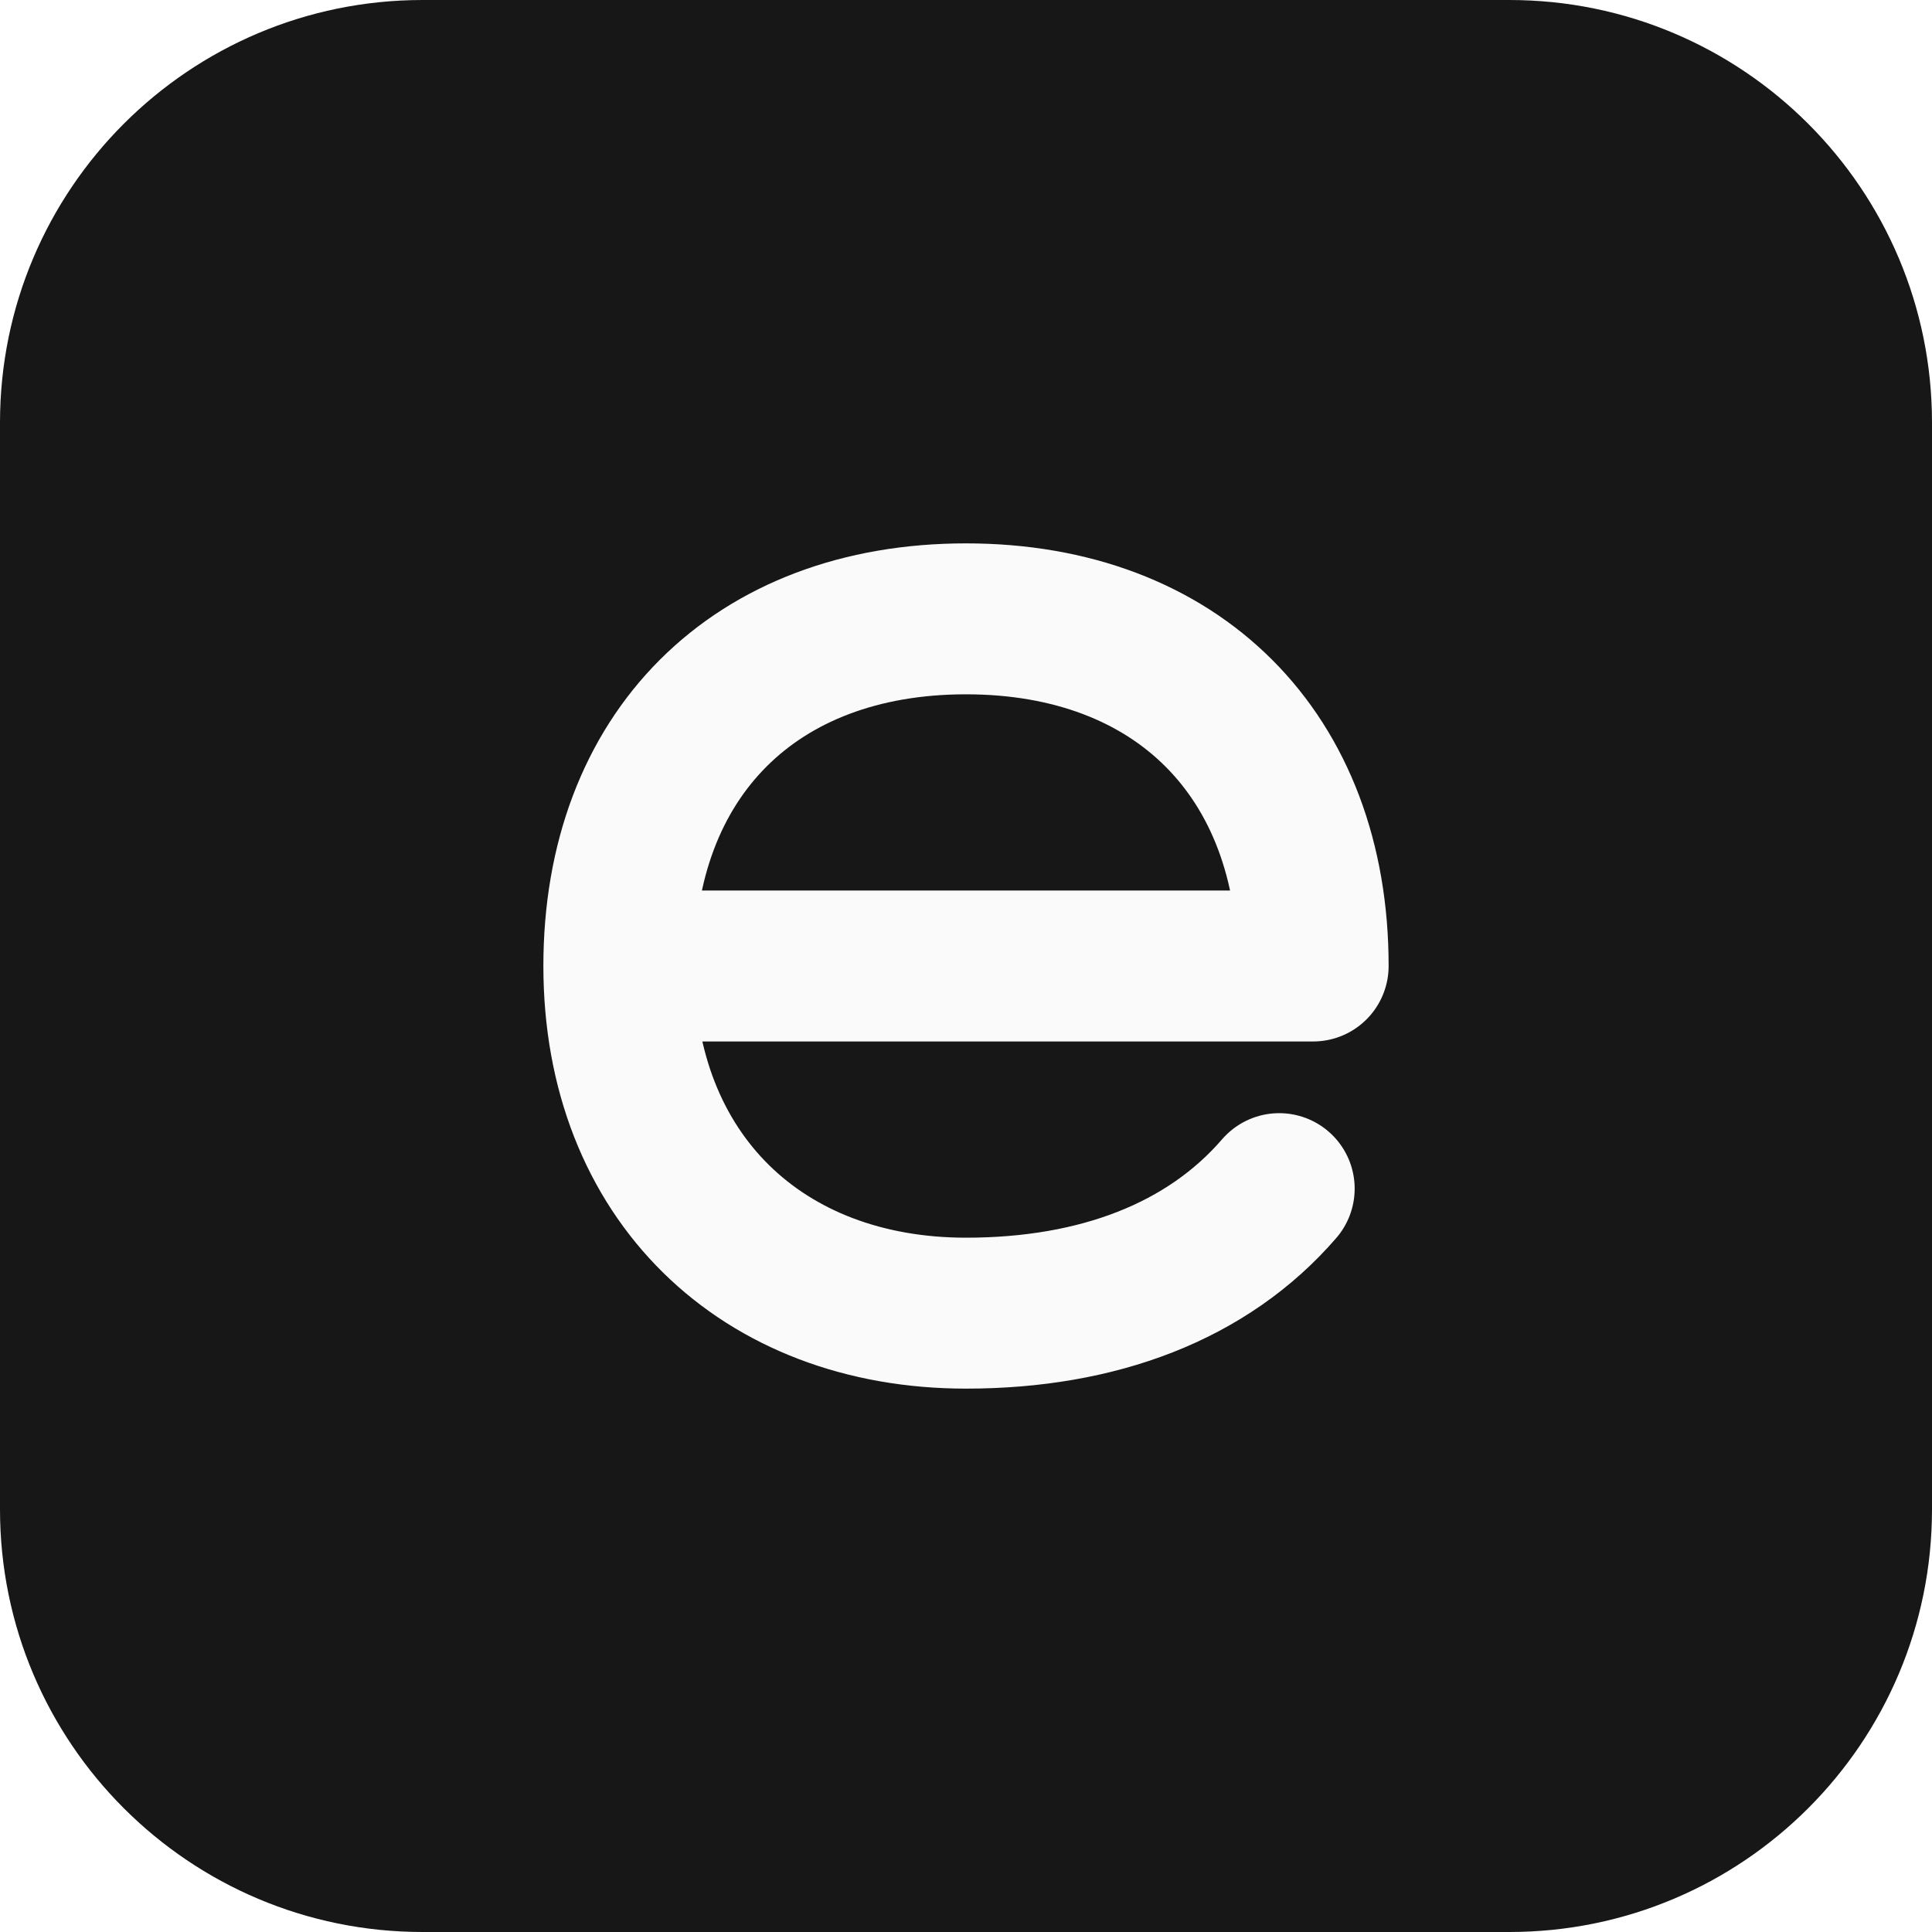
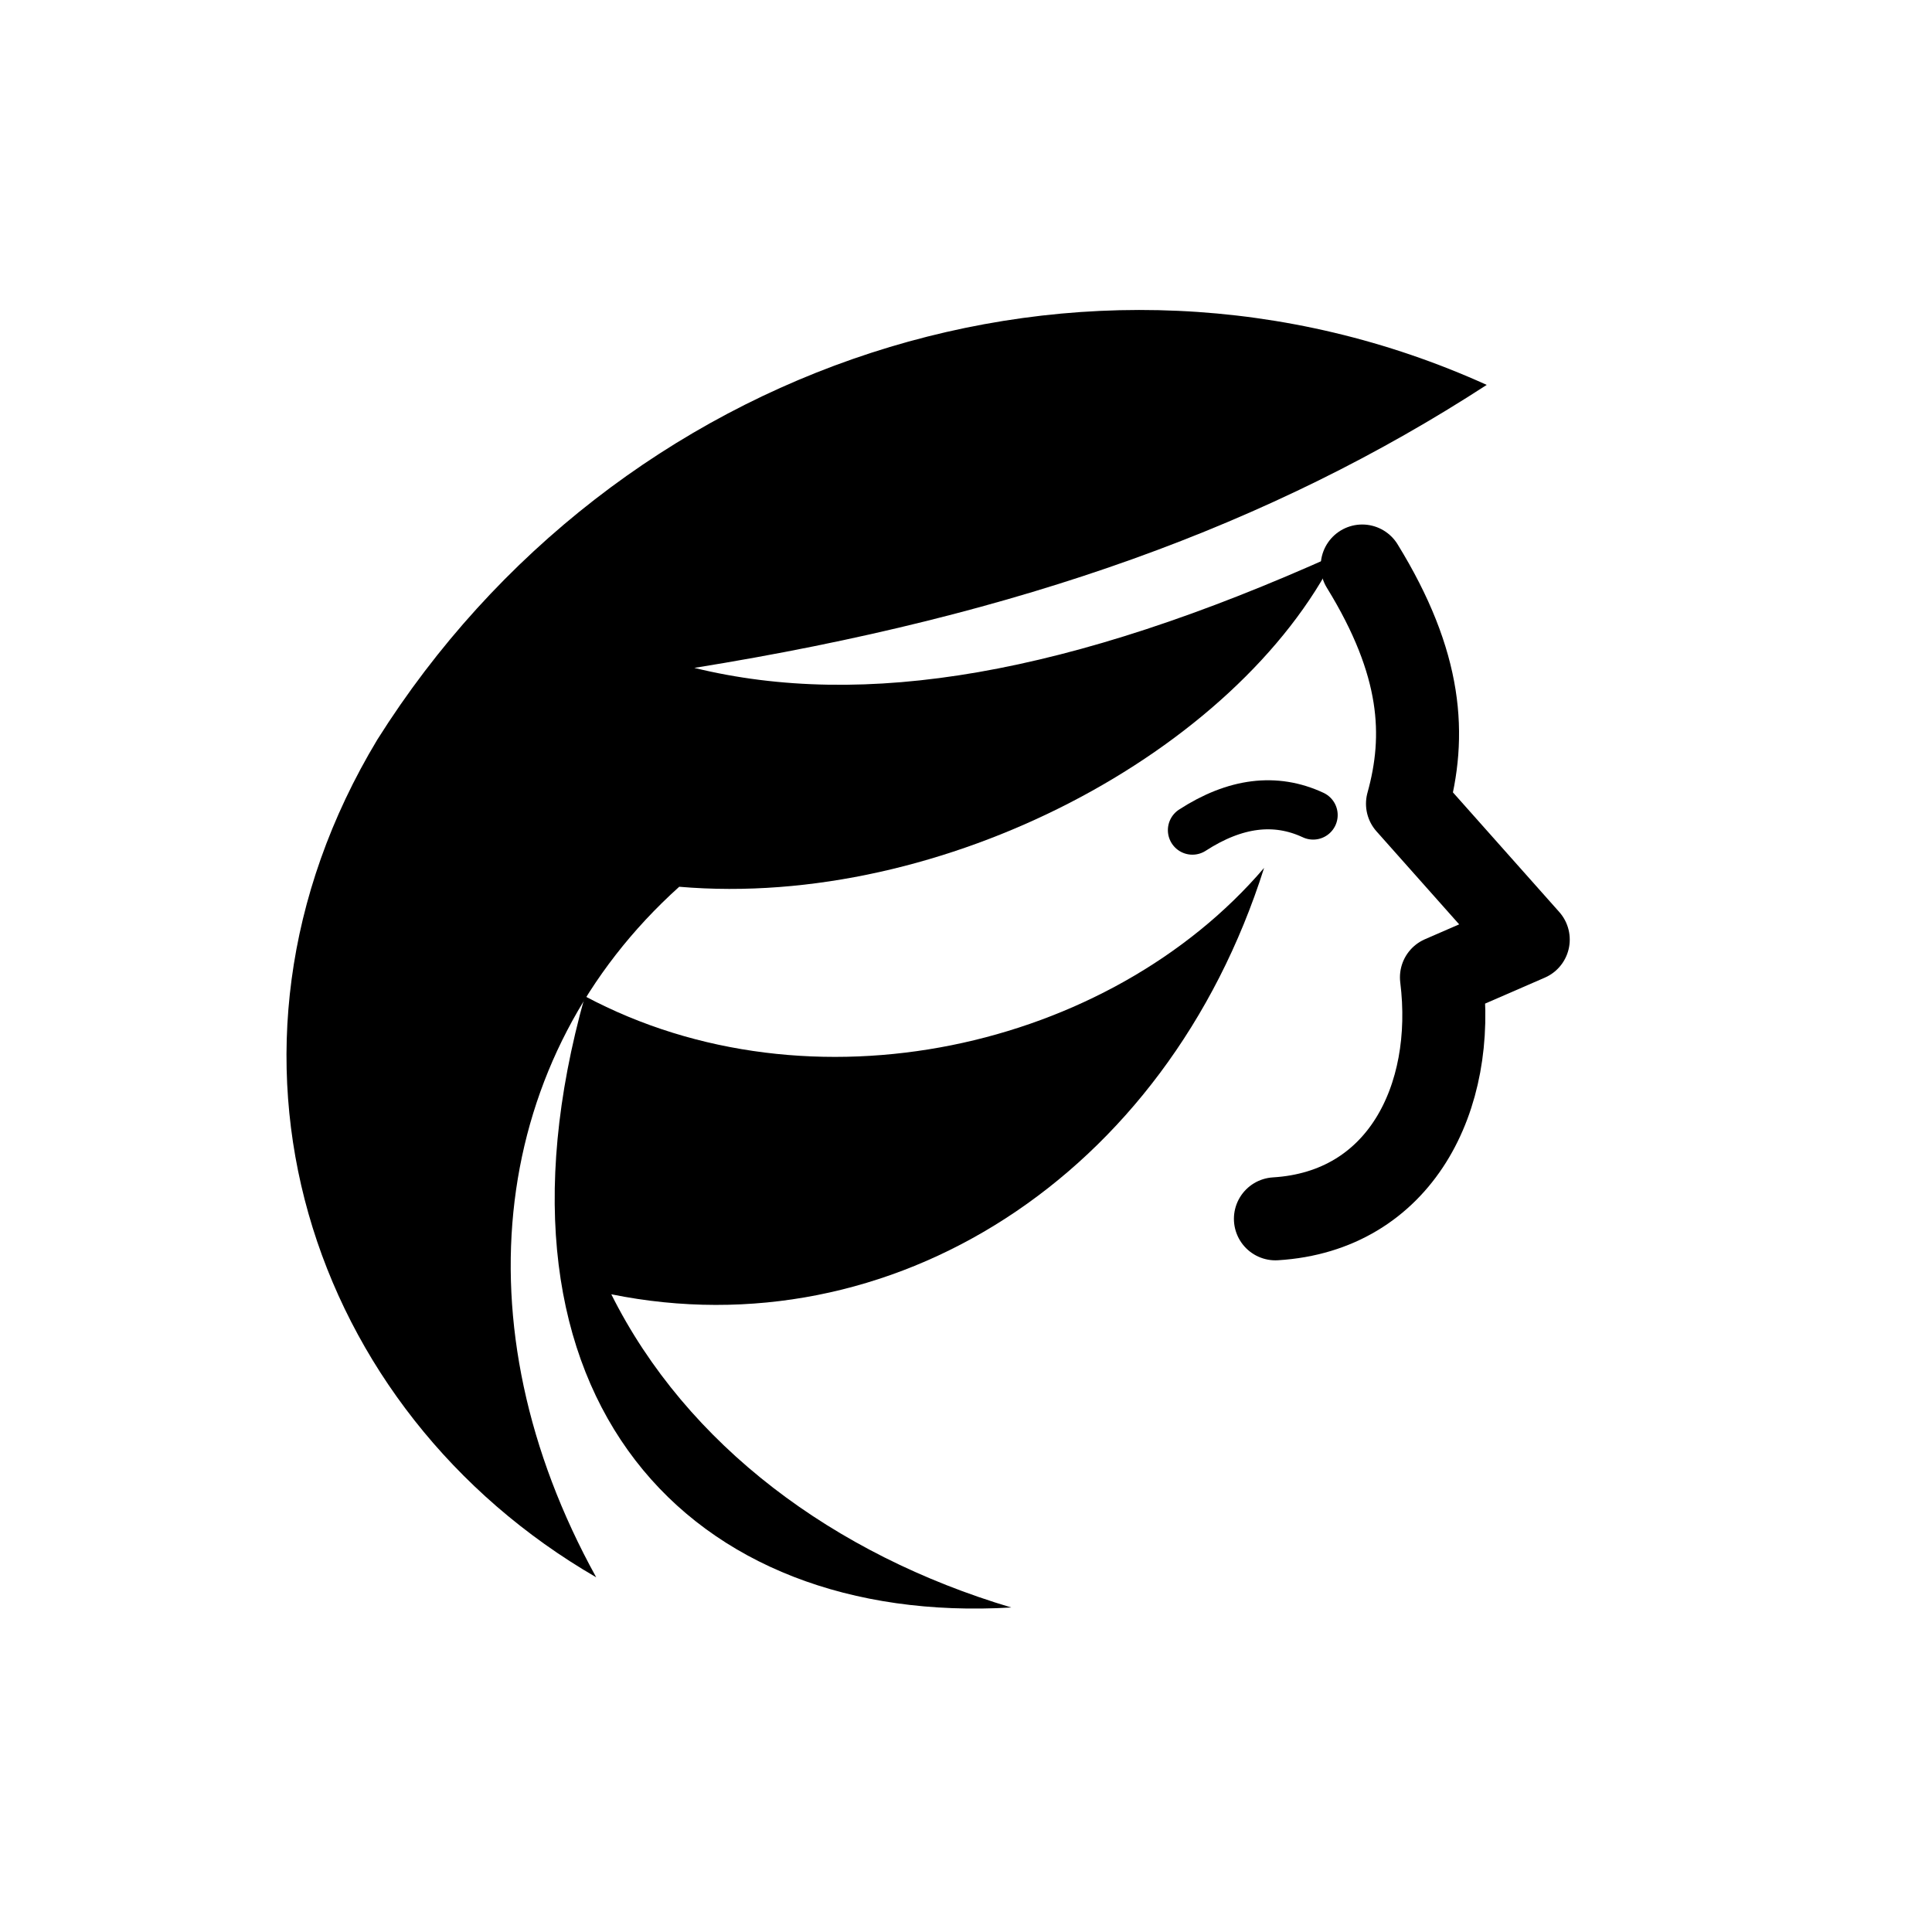
<svg xmlns="http://www.w3.org/2000/svg" width="512" height="512" viewBox="0 0 512 512" role="img" aria-label="erosia">
-   <rect width="512" height="512" rx="112" fill="#171717" />
-   <path d="M164 256h184c0-56-36-92-92-92s-92 36-92 92 38 92 92 92c35 0 64-11 83-33" fill="none" stroke="#fafafa" stroke-width="40" stroke-linecap="round" stroke-linejoin="round" />
+   <path d="M394 102C288 54 163 96 100 196c-50 83-18 178 58 222-37-67-28-138 22-183 70 6 148-36 174-88-71 32-125 41-170 30 87-14 153-38 210-75Z" fill="#000" />
+   <path d="M155 264c60 32 139 14 180-34-26 82-99 128-173 113 20 40 59 69 106 83-85 5-143-55-113-162Z" fill="#000" />
+   <g fill="none" stroke="#000" stroke-width="22" stroke-linecap="round" stroke-linejoin="round">
+     <path d="M361 150c16 26 17 45 12 63l32 36-23 10c4 32-11 62-44 64" />
+     <path d="M316 220q17-11 32-4" stroke-width="13" />
+   </g>
</svg>
